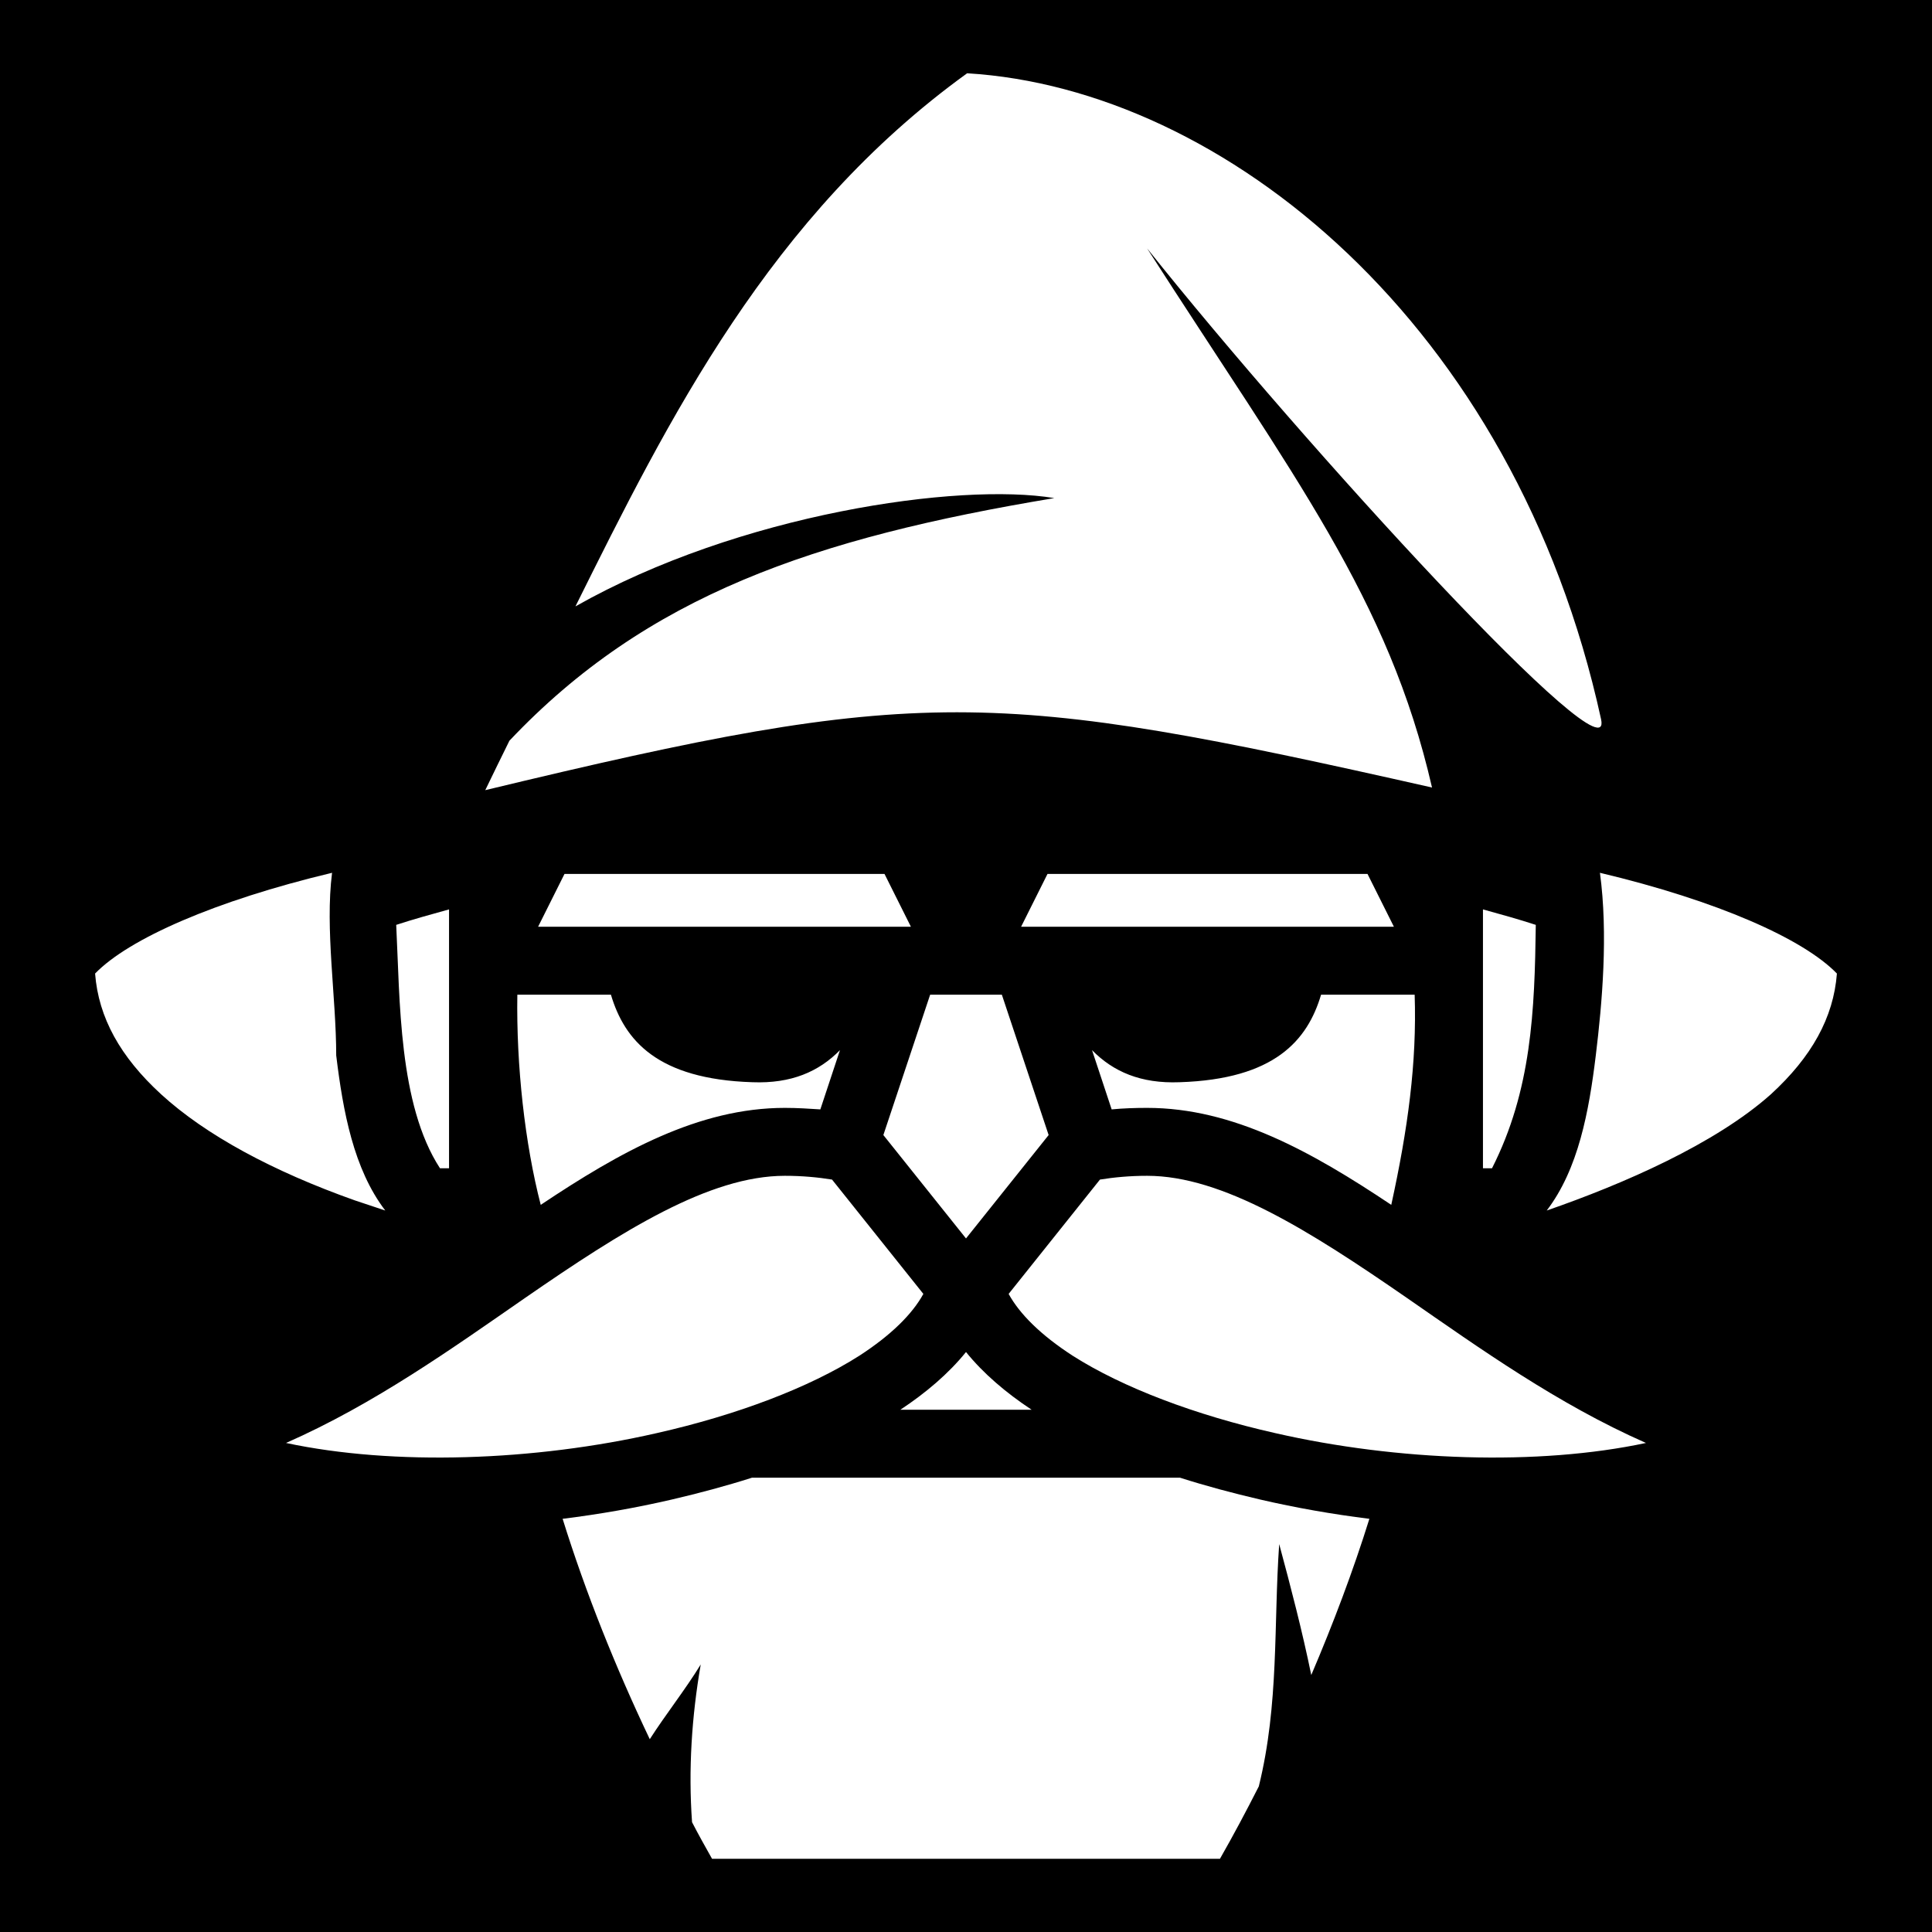
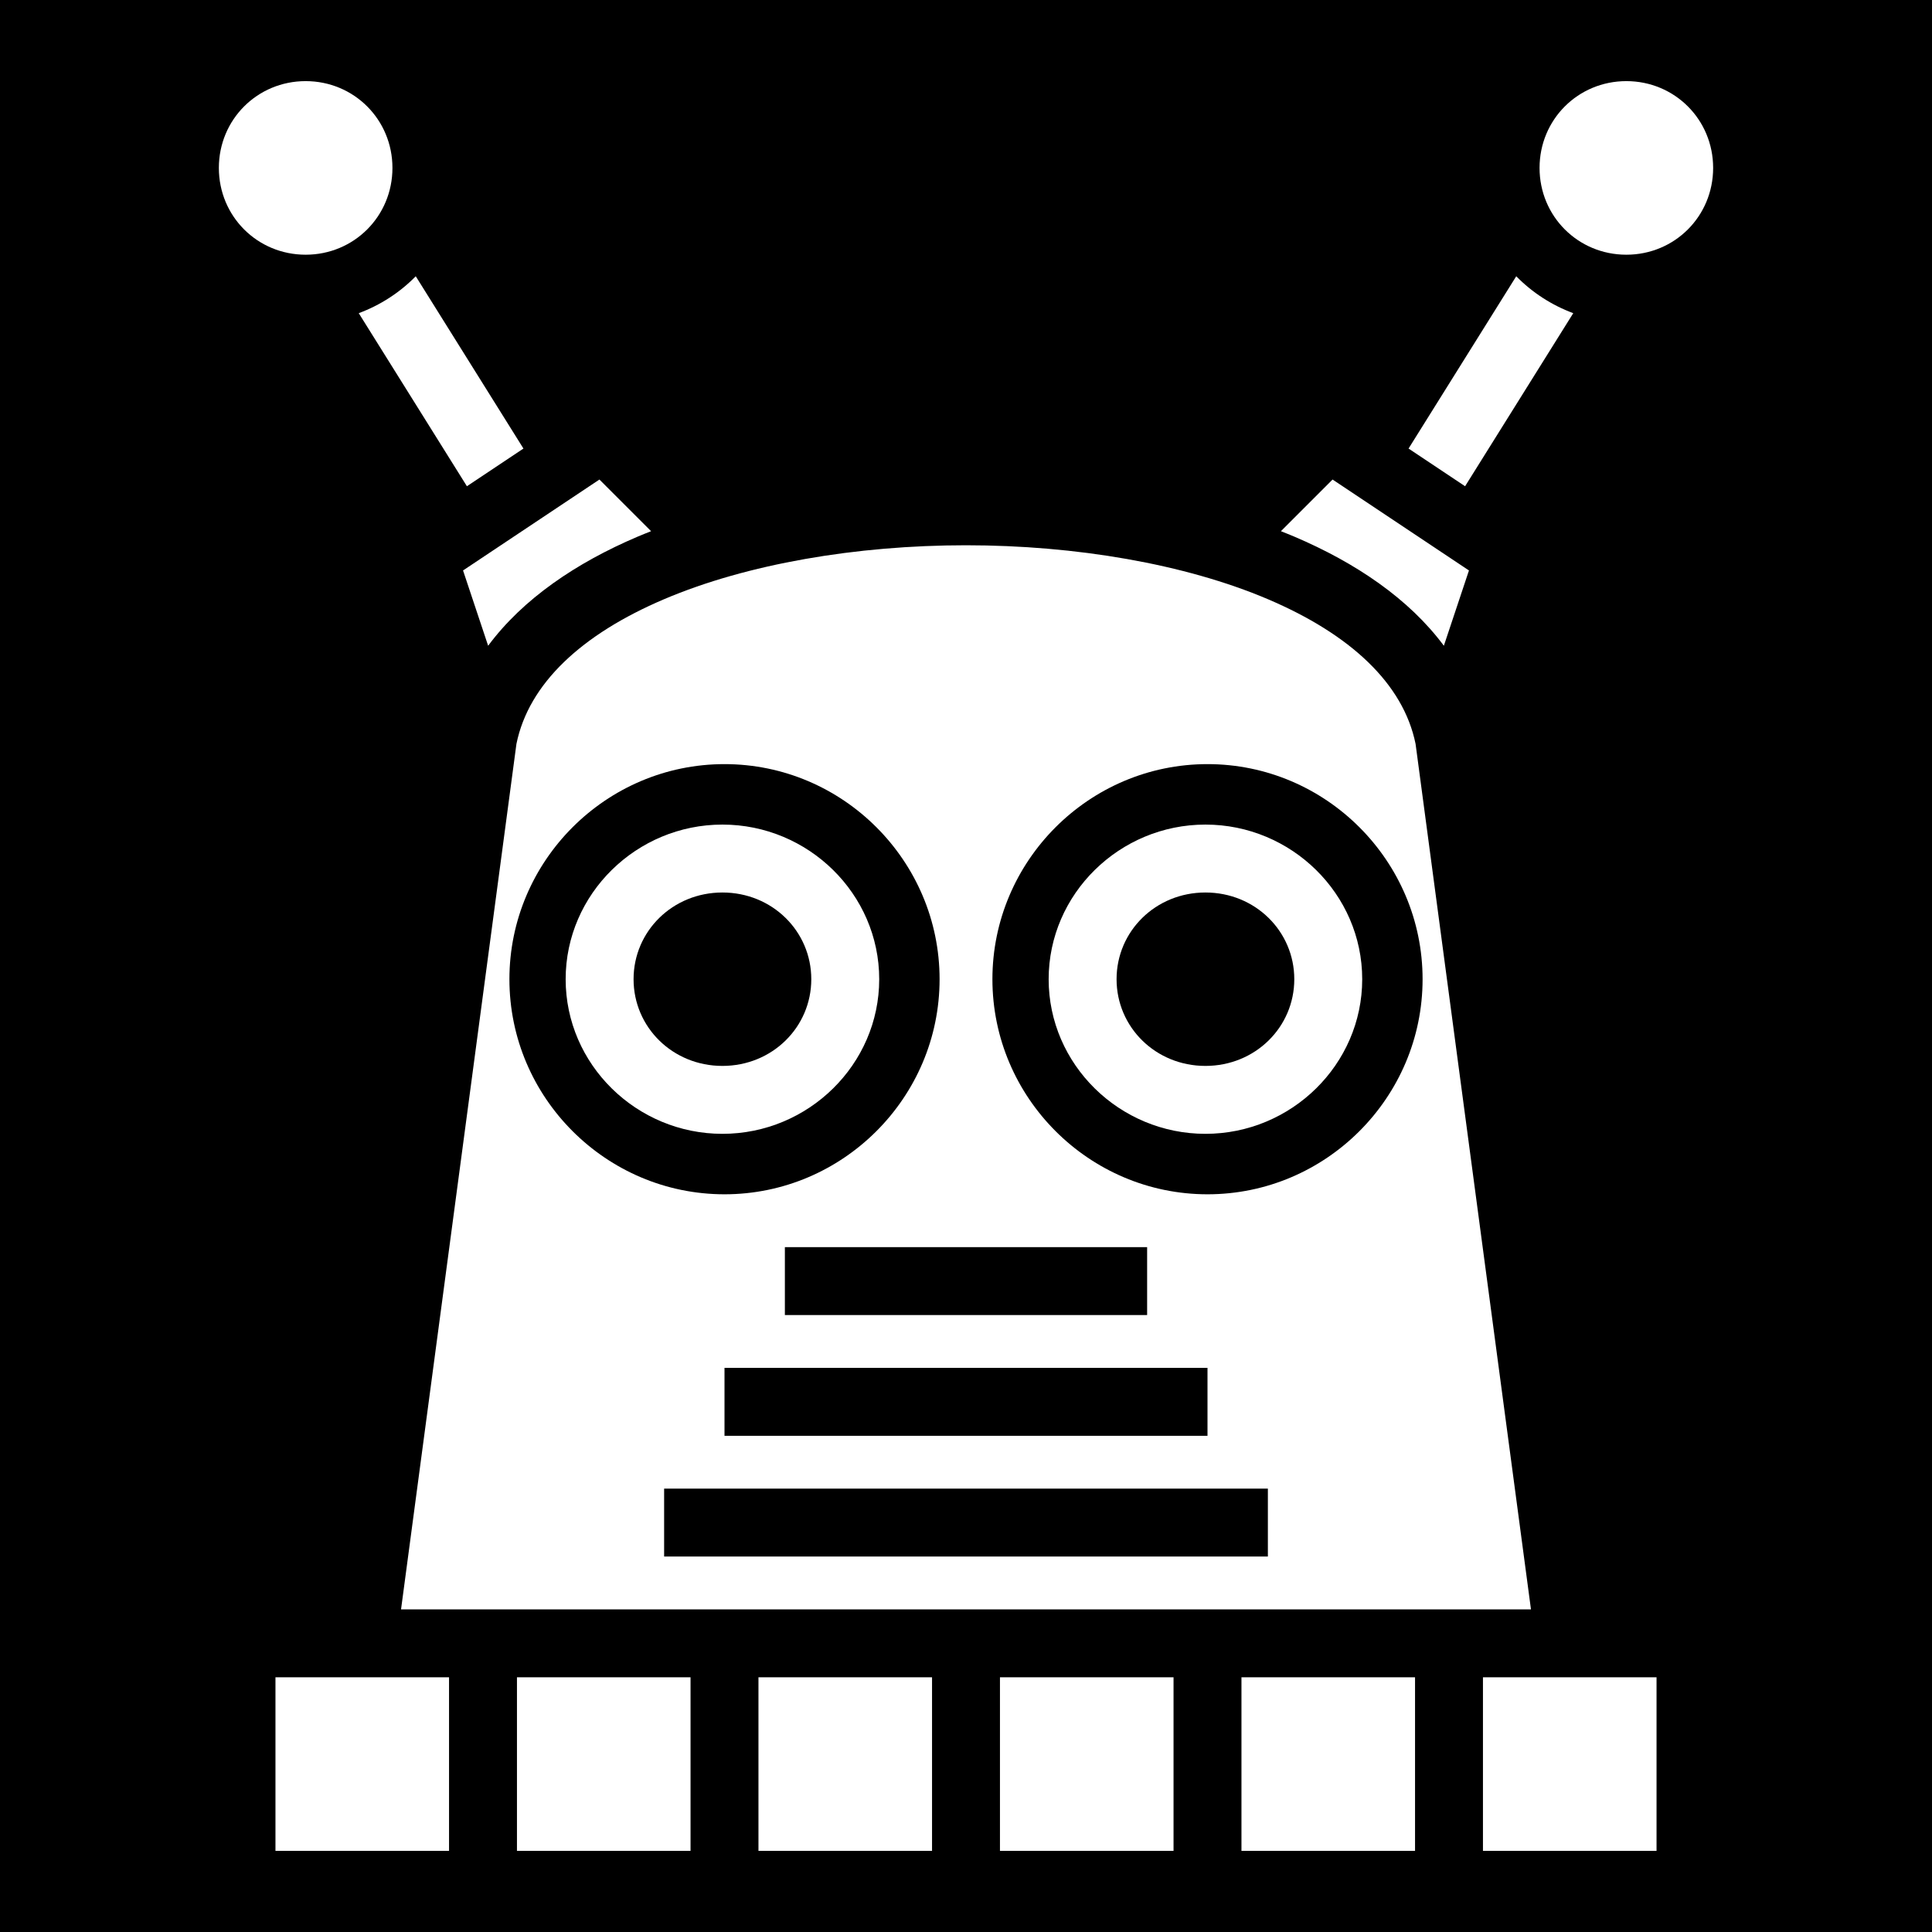
<svg xmlns="http://www.w3.org/2000/svg" viewBox="0 0 512 512">
  <path d="M0 0h512v512H0z" />
-   <path fill="#fff" d="M256.3 19.42C204 57.2 177.2 111 152.5 160.7c43.4-24.6 101.7-32.9 126.9-28.7-63.8 10.6-108 25.8-144.4 64.3-2.2 4.5-4.1 8.3-6.4 13.1 115.4-27.8 134.4-27 250.9-.7C368 158.6 343 126.6 304 65.83 345.9 118.4 428.1 208.1 424.3 190.6 401.4 85.73 324.2 23.49 256.3 19.42zM88 231.3c-31 7.4-53.9 17.5-62.8 26.7.9 11.7 6.7 22.1 17.5 32 11.8 10.8 29.6 20.4 51.3 28.1 2.69.9 5.39 1.8 8.1 2.7-8.4-11-11.2-26.3-13-41.1 0-15.4-3-33.5-1.1-48.4zm336 0c2.2 16.2.6 34.5-1.1 48.4-1.8 14.8-4.6 30.1-13 41.1 20.2-7 44.6-17.6 59.4-30.8 10.8-9.9 16.6-20.3 17.5-32-8.9-9.2-31.7-19.3-62.8-26.7zm-274.4.3-7 14h98.8l-7-14zm128 0-7 14h98.8l-7-14zM119 241c-4.7 1.3-9.4 2.6-14 4.1 1 19.9.6 47.6 11.6 64.5h2.4zm274 0v68.6h2.4c10.5-20.7 11.3-41.8 11.6-64.5-4.6-1.5-9.3-2.8-14-4.1zm-255.9 22.6c-.3 18.8 2 39.5 6.2 55.7 21.1-14.1 41.9-25.7 64.7-25.7 3.2 0 6.4.2 9.4.4l5.2-15.7c-5.6 5.7-12.9 8.9-23.2 8.5-25.2-.8-33.9-11.1-37.5-23.2zm109.4 0-12.4 37.2 21.9 27.4 21.9-27.4-12.4-37.2zm103.6 0c-3.6 12.1-12.3 22.4-37.5 23.2-10.3.4-17.6-2.8-23.2-8.5l5.2 15.7c3.1-.3 6.3-.4 9.4-.4 22.8 0 43.6 11.6 64.7 25.7 4.4-20.1 6.8-37.6 6.2-55.7zm-142.1 48c-20 0-43 14.5-68.9 32.4-19.2 13.3-39.9 28.1-63.3 38.4 28.6 6.1 65.8 4.8 98.2-2.6 21.3-4.8 40.5-12.1 53.7-20.5 8.5-5.5 14.1-11.1 17-16.4l-24.2-30.3c-3.7-.6-7.9-1-12.5-1zm96 0c-4.6 0-8.8.4-12.5 1l-24.2 30.3c2.9 5.3 8.5 10.9 17 16.4 13.2 8.4 32.4 15.7 53.7 20.5 32.4 7.4 69.6 8.7 98.2 2.6-23.4-10.3-44.1-25.1-63.3-38.4-25.9-17.9-48.9-32.4-68.9-32.4zm-48 46.7c-4.6 5.7-10.6 10.8-17.4 15.3h34.8c-6.8-4.5-12.8-9.6-17.4-15.3zm-56.7 33.3c-6.9 2.2-14 4.1-21.3 5.8-9.5 2.2-19.2 3.9-28.9 5.1 6.1 19.6 14.1 39.5 23 58.2l.1.2c4.3-6.7 9.4-13.1 13.5-19.8-2.4 13.9-3.3 27.9-2.3 41.8 1.7 3.3 3.5 6.5 5.3 9.7h134.6c3.6-6.3 7-12.7 10.3-19.2 5.4-21.9 3.9-42.8 5.4-64.2 3.1 11.5 6.1 23 8.5 34.7 5.8-13.6 11.1-27.6 15.4-41.4-9.7-1.2-19.4-2.9-28.9-5.1-7.3-1.7-14.4-3.6-21.3-5.8z" />
+   <path fill="#fff" d="M81 21.499c-12.81 0-23 10.192-23 23.002 0 12.81 10.19 23 23 23s23.002-10.19 23.002-23S93.81 21.499 81 21.499zm350 0c-12.81 0-23.002 10.192-23.002 23.002 0 12.81 10.192 23 23.002 23 12.81 0 23-10.19 23-23s-10.19-23.002-23-23.002zM110.18 73.212a41.25 41.25 0 0 1-15.11 9.781l28.666 45.867 14.983-9.988zm291.64 0-28.539 45.66 14.983 9.988 28.666-45.867a41.25 41.25 0 0 1-15.11-9.781zm-242.966 53.87-36.143 24.095 6.652 19.955c9.215-12.422 23.339-21.987 39.614-28.912 1.172-.5 2.37-.973 3.568-1.448zm194.292 0-13.69 13.69c1.197.475 2.395.949 3.567 1.448 16.275 6.925 30.399 16.49 39.614 28.912l6.652-19.955zM256 144.5c-29 0-58.021 4.939-79.977 14.281-21.898 9.319-35.908 22.38-39.164 38.364L106.28 426.5h299.442l-30.58-229.355c-3.256-15.984-17.266-29.045-39.164-38.364C314.02 149.44 285 144.501 256 144.501zm-64 58c31.373 0 57 25.627 57 57s-25.627 57-57 57-57-25.627-57-57 25.627-57 57-57zm128 0c31.373 0 57 25.627 57 57s-25.627 57-57 57-57-25.627-57-57 25.627-57 57-57zm-128.549 16.023c-22.754 0-41.547 18.366-41.547 40.977 0 22.611 18.793 40.977 41.547 40.977 22.754 0 41.549-18.366 41.549-40.977 0-22.611-18.795-40.977-41.549-40.977zm128 0c-22.754 0-41.547 18.366-41.547 40.977 0 22.611 18.793 40.977 41.547 40.977 22.754 0 41.549-18.366 41.549-40.977 0-22.611-18.795-40.977-41.549-40.977zm-128 17.998c13.198 0 23.549 10.269 23.549 22.979 0 12.71-10.35 22.978-23.549 22.978-13.198 0-23.549-10.268-23.549-22.978s10.351-22.979 23.55-22.979zm128 0c13.198 0 23.549 10.269 23.549 22.979 0 12.71-10.35 22.978-23.549 22.978-13.198 0-23.549-10.268-23.549-22.978s10.351-22.979 23.55-22.979zM208 330.501h96v18h-96zm-16 32h128v18H192zm-16 32h160v18H176zm-103 50v46h46v-46zm64 0v46h46v-46zm64 0v46h46v-46zm64 0v46h46v-46zm64 0v46h46v-46zm64 0v46h46v-46z" />
</svg>
